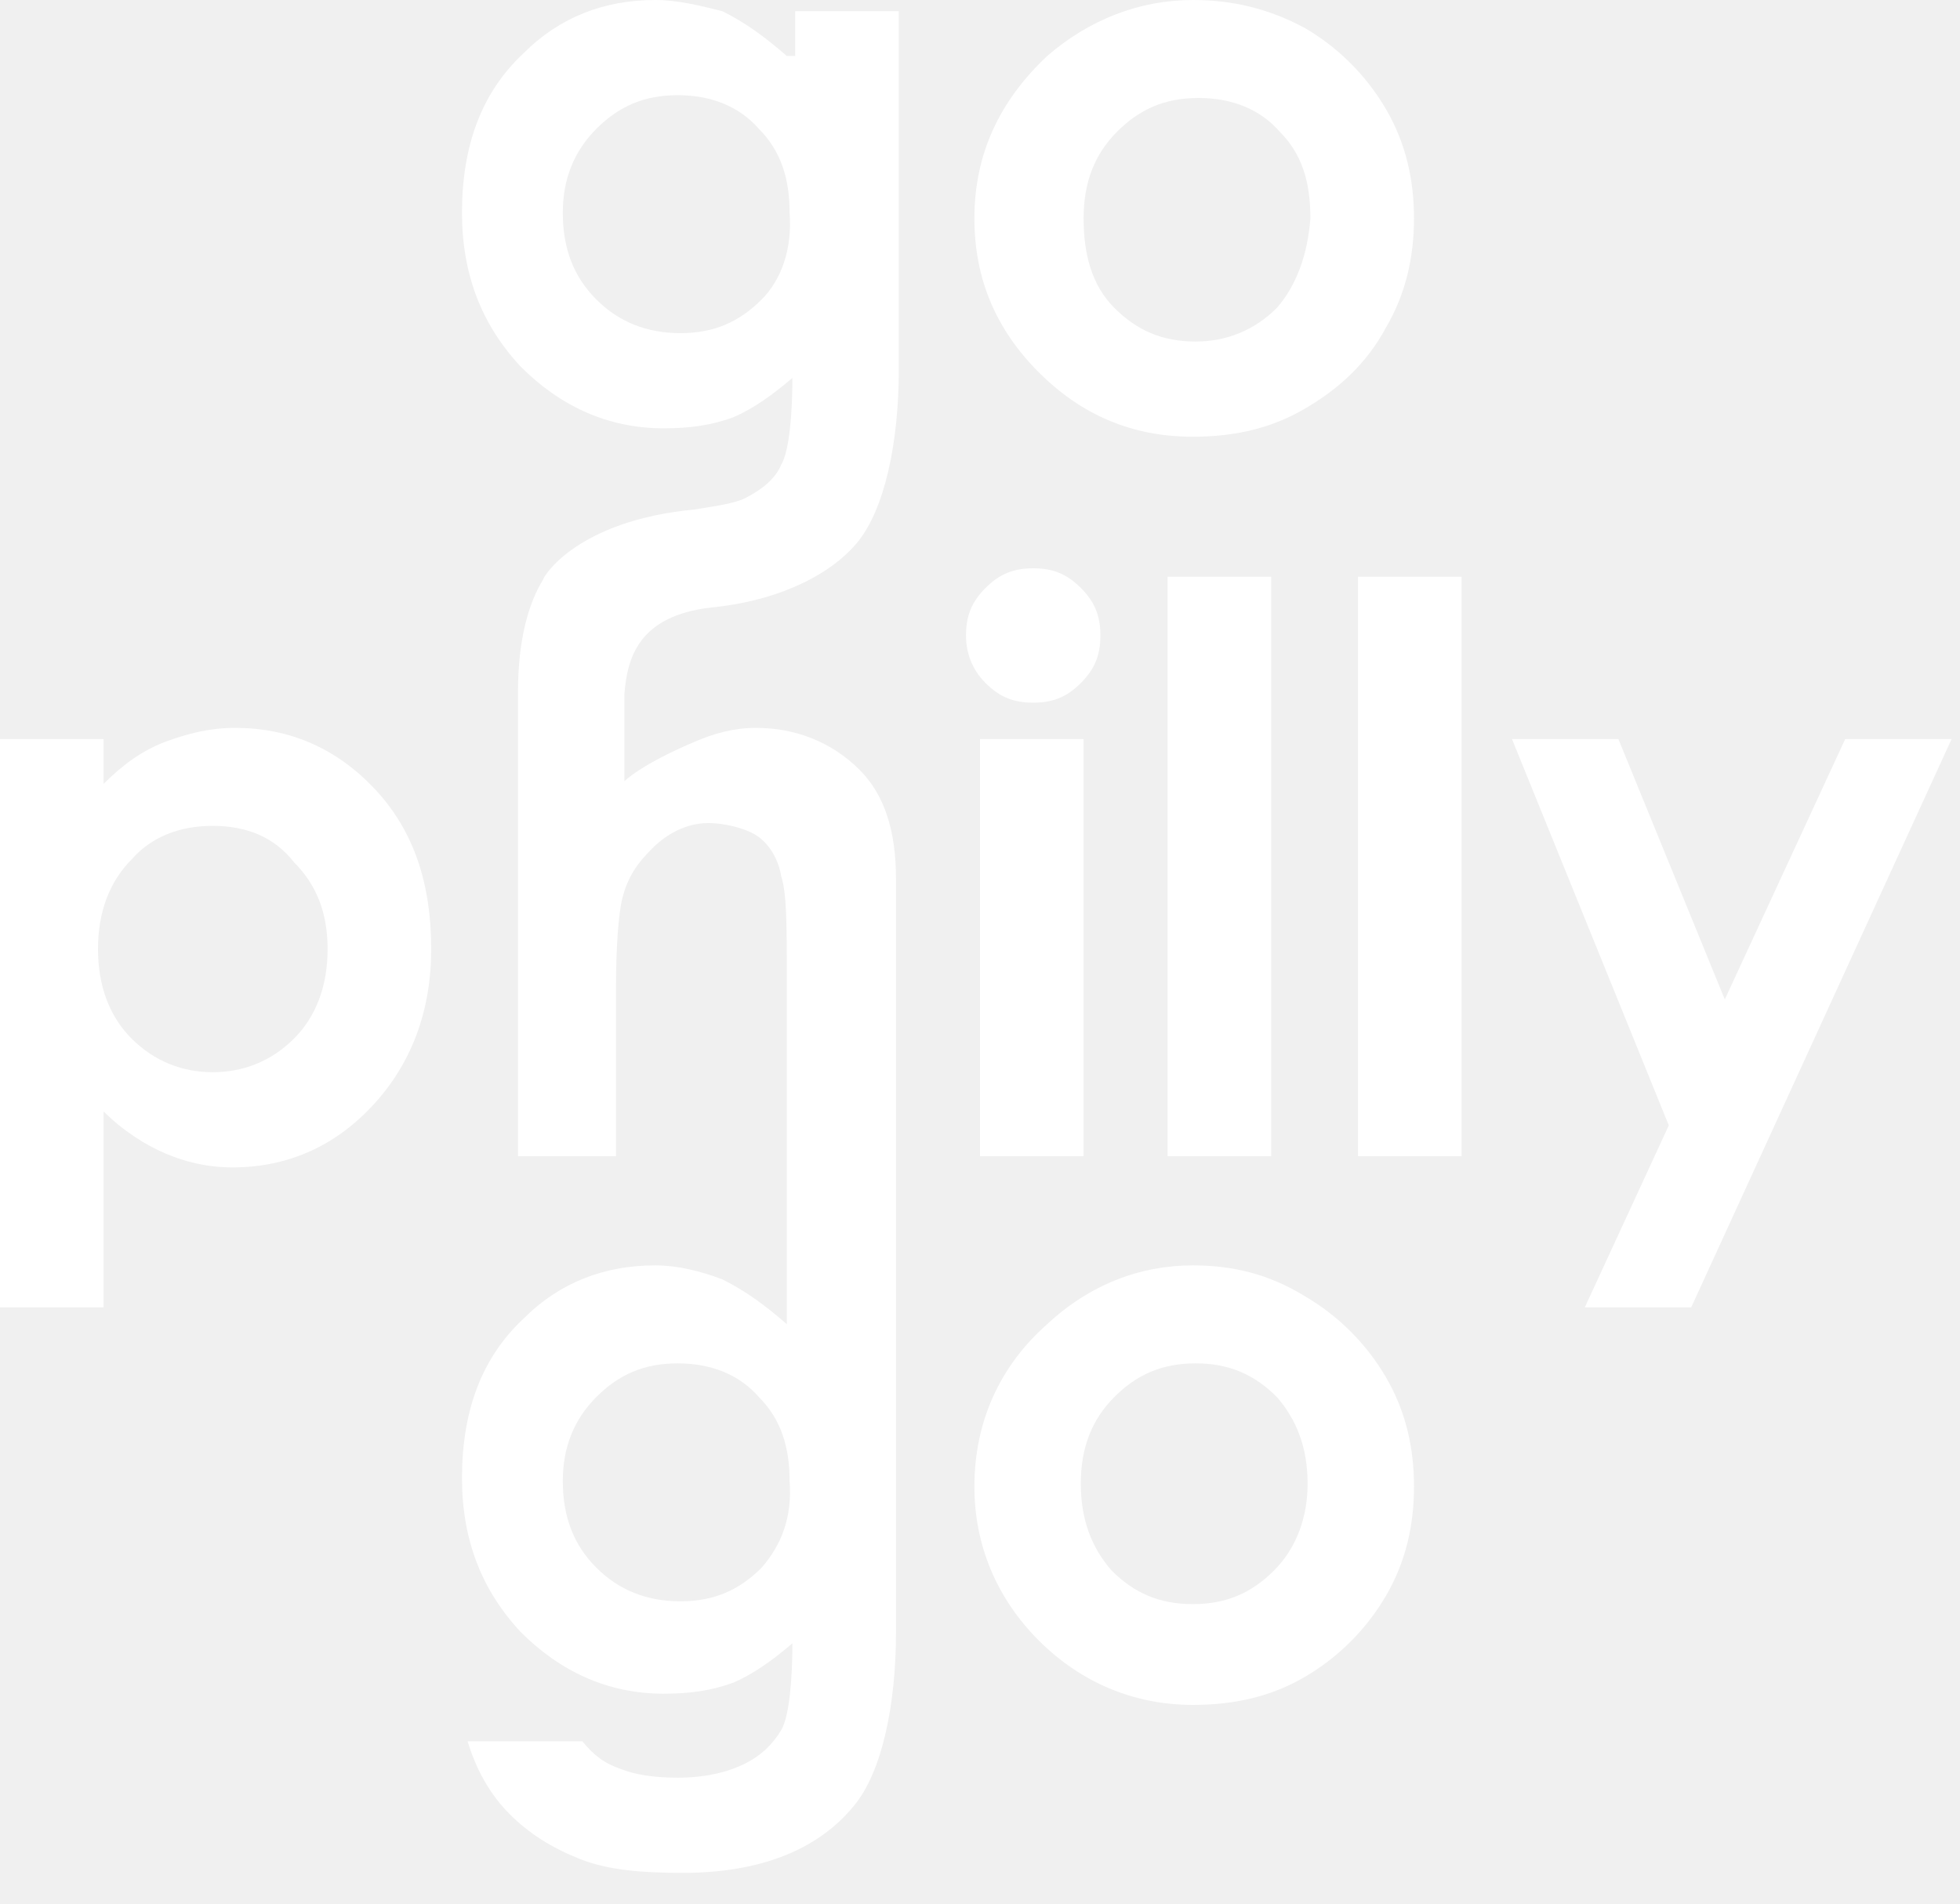
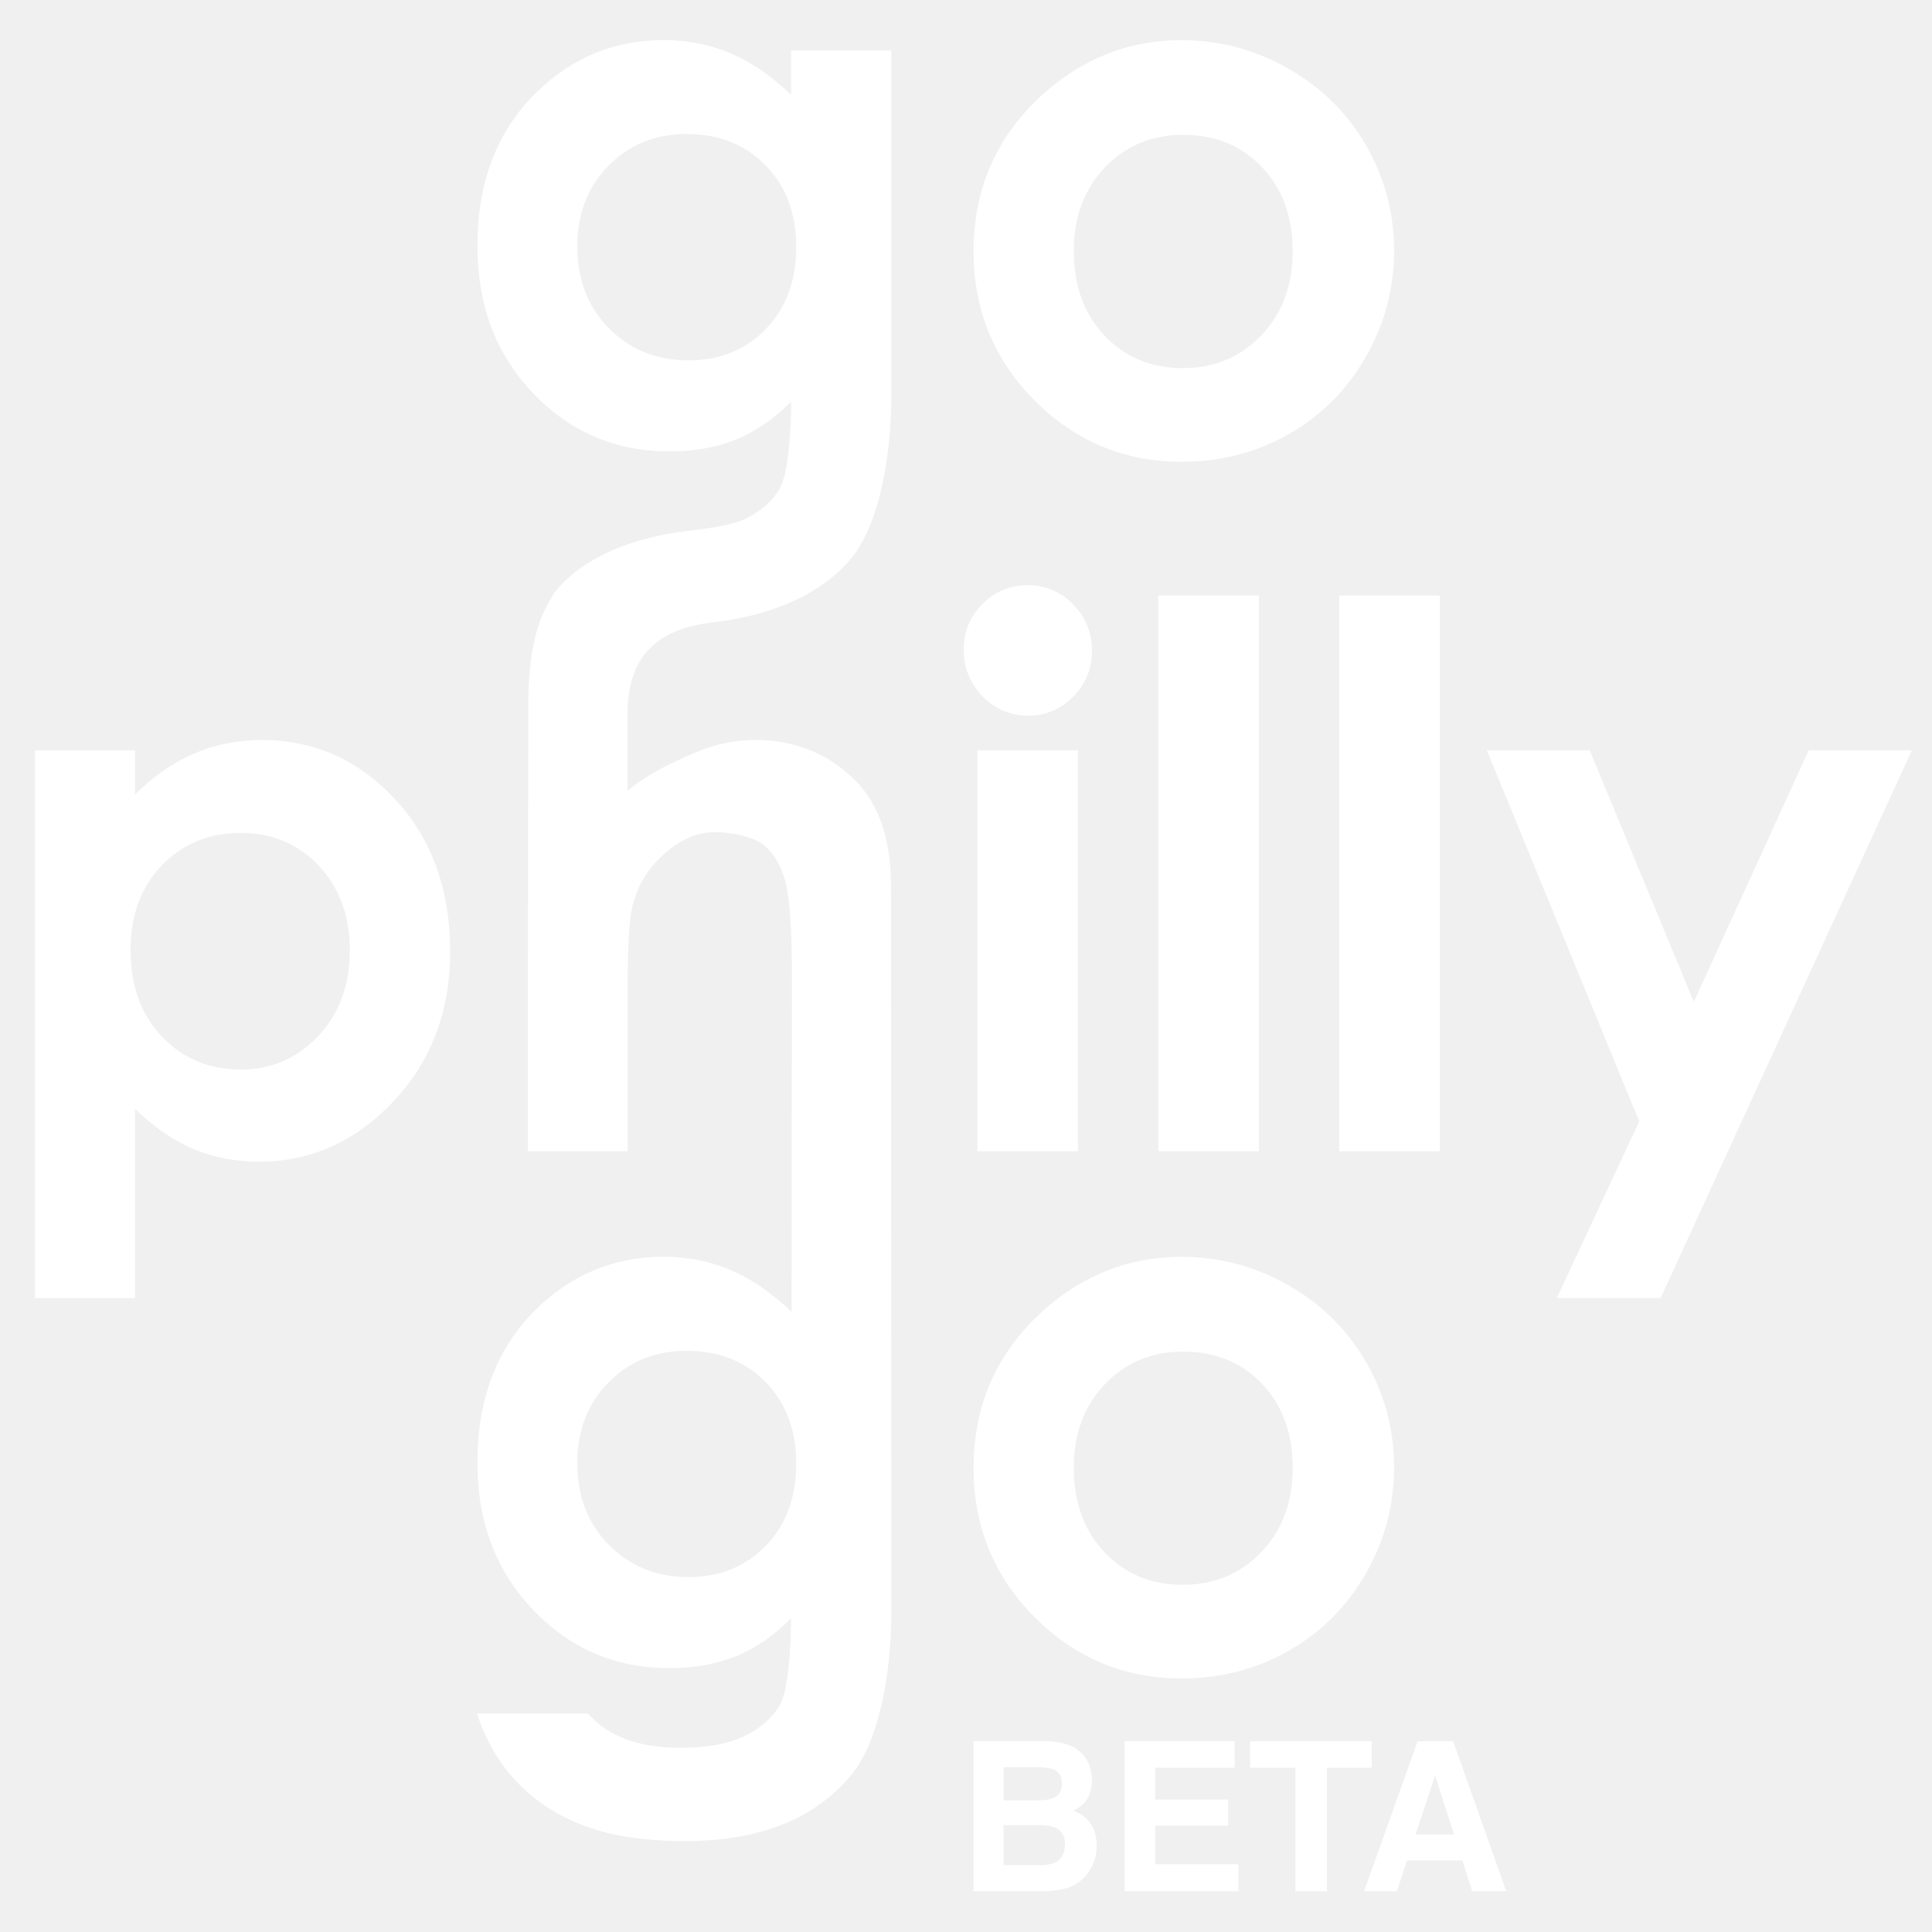
- <svg xmlns="http://www.w3.org/2000/svg" version="1.1" x="0px" y="0px" width="70px" height="68px" viewBox="0 0 70 68" enable-background="new 0 0 70 68" xml:space="preserve">
+ <svg xmlns="http://www.w3.org/2000/svg" version="1.1" id="Layer_1" x="0px" y="0px" width="70px" height="70px" viewBox="0 0 70 70" enable-background="new 0 0 70 70" xml:space="preserve">
  <g>
-     <path fill="#FFFFFF" d="M42.6,45.2c1.4,0,2.7,0.3,4,1.1c1.2,0.7,2.2,1.7,2.9,2.9c0.7,1.2,1,2.5,1,3.9c0,1.4-0.3,2.7-1,3.9       c-0.7,1.2-1.7,2.2-2.9,2.9c-1.2,0.7-2.5,1-4,1c-2.1,0-4-0.8-5.5-2.3c-1.5-1.5-2.3-3.4-2.3-5.5c0-2.3,0.9-4.3,2.6-5.8       C38.9,45.9,40.7,45.2,42.6,45.2 M42.7,48.7c-1.2,0-2.1,0.4-2.9,1.2c-0.8,0.8-1.2,1.8-1.2,3.1c0,1.3,0.4,2.3,1.1,3.1       c0.8,0.8,1.7,1.2,2.9,1.2c1.2,0,2.1-0.4,2.9-1.2c0.8-0.8,1.2-1.9,1.2-3.1c0-1.3-0.4-2.3-1.1-3.1C44.8,49.1,43.9,48.7,42.7,48.7" />
-     <path fill="#FFFFFF" d="M3.7,26.4V28c0.7-0.7,1.4-1.2,2.2-1.5C6.7,26.2,7.5,26,8.4,26c1.9,0,3.6,0.7,5,2.2c1.4,1.5,2,3.4,2,5.7       c0,2.2-0.7,4.1-2.1,5.6c-1.4,1.5-3.1,2.2-5,2.2c-0.9,0-1.7-0.2-2.4-0.5c-0.7-0.3-1.5-0.8-2.2-1.5v7H0V26.4H3.7z M7.6,29.5       c-1.2,0-2.2,0.4-2.9,1.2c-0.8,0.8-1.2,1.9-1.2,3.2c0,1.3,0.4,2.4,1.2,3.2c0.8,0.8,1.8,1.2,2.9,1.2c1.1,0,2.1-0.4,2.9-1.2       c0.8-0.8,1.2-1.9,1.2-3.2c0-1.3-0.4-2.3-1.2-3.1C9.8,29.9,8.8,29.5,7.6,29.5" />
-     <path fill="#FFFFFF" d="M36.9,20.3c0.7,0,1.2,0.2,1.7,0.7c0.5,0.5,0.7,1,0.7,1.7c0,0.7-0.2,1.2-0.7,1.7c-0.5,0.5-1,0.7-1.7,0.7       c-0.7,0-1.2-0.2-1.7-0.7c-0.5-0.5-0.7-1.1-0.7-1.7c0-0.7,0.2-1.2,0.7-1.7C35.7,20.5,36.2,20.3,36.9,20.3 M35,26.4h3.7v14.9H35V26.4       z" />
-     <rect x="41.7" y="20.6" fill="#FFFFFF" width="3.7" height="20.7" />
-     <rect x="48.5" y="20.6" fill="#FFFFFF" width="3.7" height="20.7" />
-     <polygon fill="#FFFFFF" points="54,26.4 57.8,26.4 61.6,35.7 65.9,26.4 69.7,26.4 60.4,46.7 56.6,46.7 59.6,40.2  " />
-     <path fill="#FFFFFF" d="M28.1,2c-0.8-0.7-1.5-1.2-2.3-1.6C25,0.2,24.2,0,23.4,0c-1.8,0-3.4,0.6-4.7,1.9c-1.5,1.4-2.2,3.3-2.2,5.7       c0,2.2,0.7,4,2.1,5.5c1.4,1.4,3.1,2.2,5.1,2.2c0.9,0,1.7-0.1,2.5-0.4c0.7-0.3,1.4-0.8,2.1-1.4c0,1.2-0.1,2.6-0.4,3.1       c-0.2,0.5-0.7,0.9-1.3,1.2c-0.4,0.2-1.2,0.3-1.8,0.4v0c-4.2,0.4-5.4,2.4-5.4,2.5c0,0,0,0,0,0c-0.5,0.8-0.9,2.1-0.9,4l0,16.6H22v-6       c0-1.6,0.1-2.6,0.2-3.1c0.2-0.9,0.6-1.4,1.1-1.9c0.5-0.5,1.2-0.9,2-0.9c0.6,0,1.4,0.2,1.8,0.5c0.4,0.3,0.7,0.8,0.8,1.4       c0.2,0.6,0.2,1.8,0.2,3.5l0,12.5l0,0c-0.8-0.7-1.5-1.2-2.3-1.6c-0.8-0.3-1.6-0.5-2.4-0.5c-1.8,0-3.4,0.6-4.7,1.9       c-1.5,1.4-2.2,3.3-2.2,5.7c0,2.2,0.7,4,2.1,5.5c1.4,1.4,3.1,2.2,5.1,2.2c0.9,0,1.7-0.1,2.5-0.4c0.7-0.3,1.4-0.8,2.1-1.4       c0,1.2-0.1,2.6-0.4,3.1c-0.3,0.5-0.7,0.9-1.3,1.2c-0.6,0.3-1.4,0.5-2.4,0.5c-0.8,0-1.5-0.1-2-0.3c-0.6-0.2-1-0.5-1.4-1h-4.1       c0.3,1,0.8,1.9,1.5,2.6c0.7,0.7,1.5,1.2,2.5,1.6c1,0.4,2.2,0.5,3.7,0.5c2.7,0,4.8-0.8,6.1-2.4c1-1.2,1.5-3.6,1.5-6.2l0-26.9       c0-1.7-0.4-3-1.3-3.9c-1-1-2.3-1.5-3.7-1.5c-0.8,0-1.5,0.2-2.2,0.5c-0.7,0.3-1.8,0.8-2.5,1.4v-3.1c0.1-1.3,0.5-2.8,3.1-3.1       c0,0,0,0,0,0c2.1-0.2,4.1-1,5.2-2.3c1-1.2,1.5-3.6,1.5-6.2V0.4h-3.7V2z M27.2,56c-0.8,0.8-1.7,1.2-2.9,1.2c-1.2,0-2.2-0.4-3-1.2       c-0.8-0.8-1.2-1.8-1.2-3.1c0-1.2,0.4-2.2,1.2-3c0.8-0.8,1.7-1.2,2.9-1.2c1.2,0,2.2,0.4,2.9,1.2c0.8,0.8,1.1,1.8,1.1,3       C28.3,54.2,27.9,55.2,27.2,56 M27.2,10.7c-0.8,0.8-1.7,1.2-2.9,1.2c-1.2,0-2.2-0.4-3-1.2c-0.8-0.8-1.2-1.8-1.2-3.1       c0-1.2,0.4-2.2,1.2-3c0.8-0.8,1.7-1.2,2.9-1.2c1.2,0,2.2,0.4,2.9,1.2c0.8,0.8,1.1,1.8,1.1,3C28.3,8.9,27.9,10,27.2,10.7" />
-     <path fill="#FFFFFF" d="M49.5,3.9c-0.7-1.2-1.7-2.2-2.9-2.9C45.3,0.3,44,0,42.6,0c-1.9,0-3.7,0.7-5.2,2c-1.7,1.6-2.6,3.5-2.6,5.8       c0,2.2,0.8,4,2.3,5.5c1.5,1.5,3.3,2.3,5.5,2.3c1.5,0,2.8-0.3,4-1c1.2-0.7,2.2-1.6,2.9-2.9c0.7-1.2,1-2.5,1-3.9       C50.5,6.4,50.2,5.1,49.5,3.9 M45.6,11c-0.8,0.8-1.8,1.2-2.9,1.2c-1.2,0-2.1-0.4-2.9-1.2c-0.8-0.8-1.1-1.9-1.1-3.2       c0-1.3,0.4-2.3,1.2-3.1c0.8-0.8,1.7-1.2,2.9-1.2c1.2,0,2.2,0.4,2.9,1.2c0.8,0.8,1.1,1.8,1.1,3.1C46.7,9.1,46.3,10.2,45.6,11" />
+     <path fill="#FFFFFF" d="M42.805,45.537c1.371,0,2.659,0.339,3.867,1.026c1.205,0.686,2.146,1.617,2.824,2.791   c0.676,1.176,1.014,2.443,1.014,3.807c0,1.371-0.34,2.654-1.021,3.845c-0.683,1.194-1.61,2.127-2.785,2.798   c-1.172,0.672-2.469,1.009-3.885,1.009c-2.085,0-3.863-0.741-5.335-2.223c-1.476-1.484-2.21-3.282-2.21-5.403   c0-2.27,0.831-4.162,2.496-5.675C39.23,46.195,40.909,45.537,42.805,45.537 M42.865,48.97c-1.134,0-2.075,0.392-2.83,1.18   c-0.755,0.786-1.13,1.796-1.13,3.025c0,1.263,0.374,2.287,1.117,3.071c0.742,0.784,1.686,1.174,2.829,1.174   c1.143,0,2.092-0.394,2.851-1.187c0.756-0.792,1.135-1.812,1.135-3.059c0-1.248-0.373-2.258-1.115-3.04   C44.978,49.357,44.024,48.97,42.865,48.97" />
+     <path fill="#FFFFFF" d="M4.891,27.184v1.603c0.658-0.657,1.371-1.153,2.136-1.481s1.585-0.493,2.458-0.493   c1.897,0,3.506,0.719,4.834,2.151c1.326,1.432,1.991,3.271,1.991,5.514c0,2.163-0.687,3.973-2.057,5.43   c-1.372,1.452-2.995,2.183-4.874,2.183c-0.836,0-1.618-0.15-2.338-0.446c-0.72-0.3-1.438-0.786-2.149-1.465v6.853H1.271V27.184   H4.891z M8.723,30.177c-1.148,0-2.101,0.394-2.858,1.175C5.108,32.136,4.73,33.16,4.73,34.423c0,1.291,0.377,2.335,1.134,3.132   c0.758,0.797,1.71,1.196,2.858,1.196c1.114,0,2.05-0.406,2.81-1.216c0.763-0.812,1.142-1.842,1.142-3.098   c0-1.247-0.373-2.269-1.121-3.066C10.806,30.576,9.863,30.177,8.723,30.177" />
+     <path fill="#FFFFFF" d="M37.233,21.202c0.639,0,1.186,0.231,1.645,0.694c0.457,0.462,0.687,1.023,0.687,1.682   c0,0.652-0.228,1.204-0.681,1.663c-0.452,0.458-0.994,0.688-1.624,0.688c-0.65,0-1.201-0.232-1.658-0.7   c-0.456-0.468-0.685-1.035-0.685-1.702c0-0.641,0.226-1.189,0.679-1.643C36.046,21.429,36.596,21.202,37.233,21.202 M35.41,27.184   h3.647v14.53H35.41V27.184z" />
+     <rect x="41.966" y="21.576" fill="#FFFFFF" width="3.648" height="20.138" />
+     <rect x="48.523" y="21.576" fill="#FFFFFF" width="3.645" height="20.138" />
+     <polygon fill="#FFFFFF" points="53.871,27.184 57.597,27.184 61.37,36.302 65.533,27.184 69.271,27.184 60.169,47.03 56.406,47.03    59.392,40.632  " />
+     <path fill="#FFFFFF" d="M28.663,3.429c-0.748-0.705-1.493-1.208-2.237-1.516c-0.744-0.307-1.533-0.46-2.371-0.46   c-1.79,0-3.332,0.632-4.622,1.896c-1.424,1.397-2.135,3.249-2.135,5.556c0,2.153,0.672,3.936,2.016,5.341   c1.345,1.407,2.99,2.109,4.94,2.109c0.891,0,1.688-0.138,2.392-0.42c0.701-0.28,1.375-0.741,2.017-1.382   c0,1.175-0.124,2.582-0.369,3.062c-0.244,0.479-0.664,0.873-1.262,1.174c-0.404,0.206-1.189,0.333-1.767,0.403v0.003   c-4.102,0.393-5.236,2.363-5.287,2.452c0.002,0,0.005,0,0.007,0.003c-0.524,0.807-0.842,2.012-0.845,3.876l-0.017,16.188h3.617   v-5.837c0-1.557,0.056-2.555,0.161-2.989c0.205-0.846,0.572-1.403,1.104-1.894c0.528-0.49,1.162-0.844,1.901-0.844   c0.57,0,1.336,0.146,1.724,0.439c0.389,0.295,0.664,0.74,0.822,1.335c0.16,0.599,0.241,1.738,0.241,3.422l-0.012,12.155   l-0.019,0.009c-0.748-0.702-1.493-1.209-2.237-1.514c-0.744-0.31-1.533-0.46-2.37-0.46c-1.791,0-3.333,0.631-4.623,1.895   c-1.424,1.397-2.135,3.251-2.135,5.557c0,2.154,0.672,3.933,2.016,5.338c1.345,1.409,2.99,2.113,4.94,2.113   c0.891,0,1.688-0.141,2.392-0.422c0.701-0.278,1.375-0.74,2.017-1.381c0,1.173-0.124,2.581-0.368,3.062   c-0.246,0.479-0.665,0.871-1.263,1.175c-0.597,0.303-1.383,0.454-2.362,0.454c-0.767,0-1.429-0.104-1.991-0.313   c-0.561-0.211-1.02-0.52-1.375-0.93h-4.021c0.321,0.99,0.814,1.827,1.483,2.52c0.666,0.688,1.485,1.211,2.456,1.567   s2.167,0.535,3.592,0.535c2.671,0,4.671-0.784,5.995-2.352c0.989-1.159,1.487-3.544,1.487-6l-0.012-26.241   c0-1.675-0.425-2.944-1.268-3.808c-0.989-0.997-2.205-1.495-3.647-1.495c-0.74,0-1.468,0.151-2.188,0.46   c-0.724,0.308-1.729,0.769-2.442,1.384v-3.05c0.083-1.243,0.503-2.721,2.986-3.041c0,0-0.003-0.002-0.006-0.006   c2.078-0.205,3.971-0.964,5.09-2.287c0.989-1.158,1.487-3.541,1.487-6V1.825h-3.634V3.429z M27.748,56.005   c-0.735,0.757-1.669,1.136-2.797,1.136c-1.16,0-2.12-0.389-2.887-1.163c-0.766-0.774-1.148-1.766-1.148-2.976   c0-1.167,0.373-2.135,1.122-2.905c0.75-0.771,1.696-1.154,2.845-1.154c1.167,0,2.119,0.377,2.857,1.133   c0.738,0.757,1.109,1.741,1.109,2.951C28.849,54.256,28.479,55.248,27.748,56.005 M27.748,11.922   c-0.735,0.756-1.669,1.135-2.797,1.135c-1.16,0-2.12-0.388-2.887-1.161c-0.766-0.776-1.148-1.769-1.148-2.978   c0-1.168,0.373-2.133,1.122-2.906c0.75-0.77,1.696-1.156,2.845-1.156c1.167,0,2.117,0.38,2.857,1.136   c0.738,0.757,1.109,1.741,1.109,2.952C28.849,10.173,28.479,11.166,27.748,11.922" />
+     <path fill="#FFFFFF" d="M49.497,5.272c-0.679-1.175-1.62-2.105-2.827-2.791c-1.203-0.686-2.494-1.026-3.865-1.026   c-1.896,0-3.574,0.658-5.035,1.975c-1.662,1.514-2.496,3.405-2.496,5.674c0,2.118,0.734,3.921,2.21,5.404   c1.474,1.48,3.254,2.223,5.335,2.223c1.416,0,2.711-0.337,3.887-1.009c1.175-0.672,2.104-1.605,2.783-2.798   c0.682-1.19,1.021-2.473,1.021-3.845C50.51,7.716,50.172,6.447,49.497,5.272 M45.702,12.149c-0.759,0.793-1.708,1.188-2.851,1.188   c-1.141,0-2.087-0.391-2.829-1.174c-0.745-0.784-1.117-1.808-1.117-3.071c0-1.23,0.377-2.238,1.13-3.028   c0.755-0.786,1.696-1.179,2.83-1.179c1.16,0,2.112,0.389,2.856,1.167c0.742,0.779,1.116,1.792,1.116,3.04   C46.838,10.337,46.457,11.357,45.702,12.149" />
+   </g>
+   <g>
+     <path fill="#FFFFFF" d="M39.311,63.665c0.167,0.23,0.25,0.508,0.25,0.83c0,0.332-0.084,0.599-0.252,0.8   c-0.094,0.113-0.232,0.217-0.415,0.311c0.277,0.101,0.487,0.261,0.628,0.479c0.142,0.219,0.212,0.484,0.212,0.797   c0,0.322-0.08,0.611-0.242,0.867c-0.103,0.169-0.23,0.312-0.385,0.428c-0.173,0.133-0.379,0.224-0.614,0.272   c-0.236,0.05-0.492,0.074-0.769,0.074h-2.45v-5.438h2.628C38.564,63.096,39.034,63.288,39.311,63.665z M36.358,64.03v1.198h1.322   c0.235,0,0.427-0.045,0.574-0.134c0.147-0.09,0.221-0.249,0.221-0.479c0-0.253-0.097-0.42-0.292-0.501   c-0.168-0.057-0.382-0.085-0.643-0.085H36.358z M36.358,66.129v1.45h1.32c0.235,0,0.419-0.032,0.551-0.096   c0.237-0.118,0.357-0.345,0.357-0.679c0-0.283-0.116-0.478-0.347-0.583c-0.129-0.06-0.311-0.09-0.543-0.093H36.358z" />
+     <path fill="#FFFFFF" d="M44.732,64.049h-2.877v1.154h2.642v0.944h-2.642v1.398h3.01v0.978h-4.12v-5.438h3.987V64.049z" />
+     <path fill="#FFFFFF" d="M49.702,63.086v0.963h-1.627v4.475h-1.144v-4.475h-1.635v-0.963H49.702z" />
+     <path fill="#FFFFFF" d="M51.364,63.086h1.285l1.925,5.438h-1.232l-0.359-1.118H50.98l-0.369,1.118h-1.188L51.364,63.086z    M51.289,66.469h1.393l-0.687-2.14L51.289,66.469z" />
  </g>
</svg>
